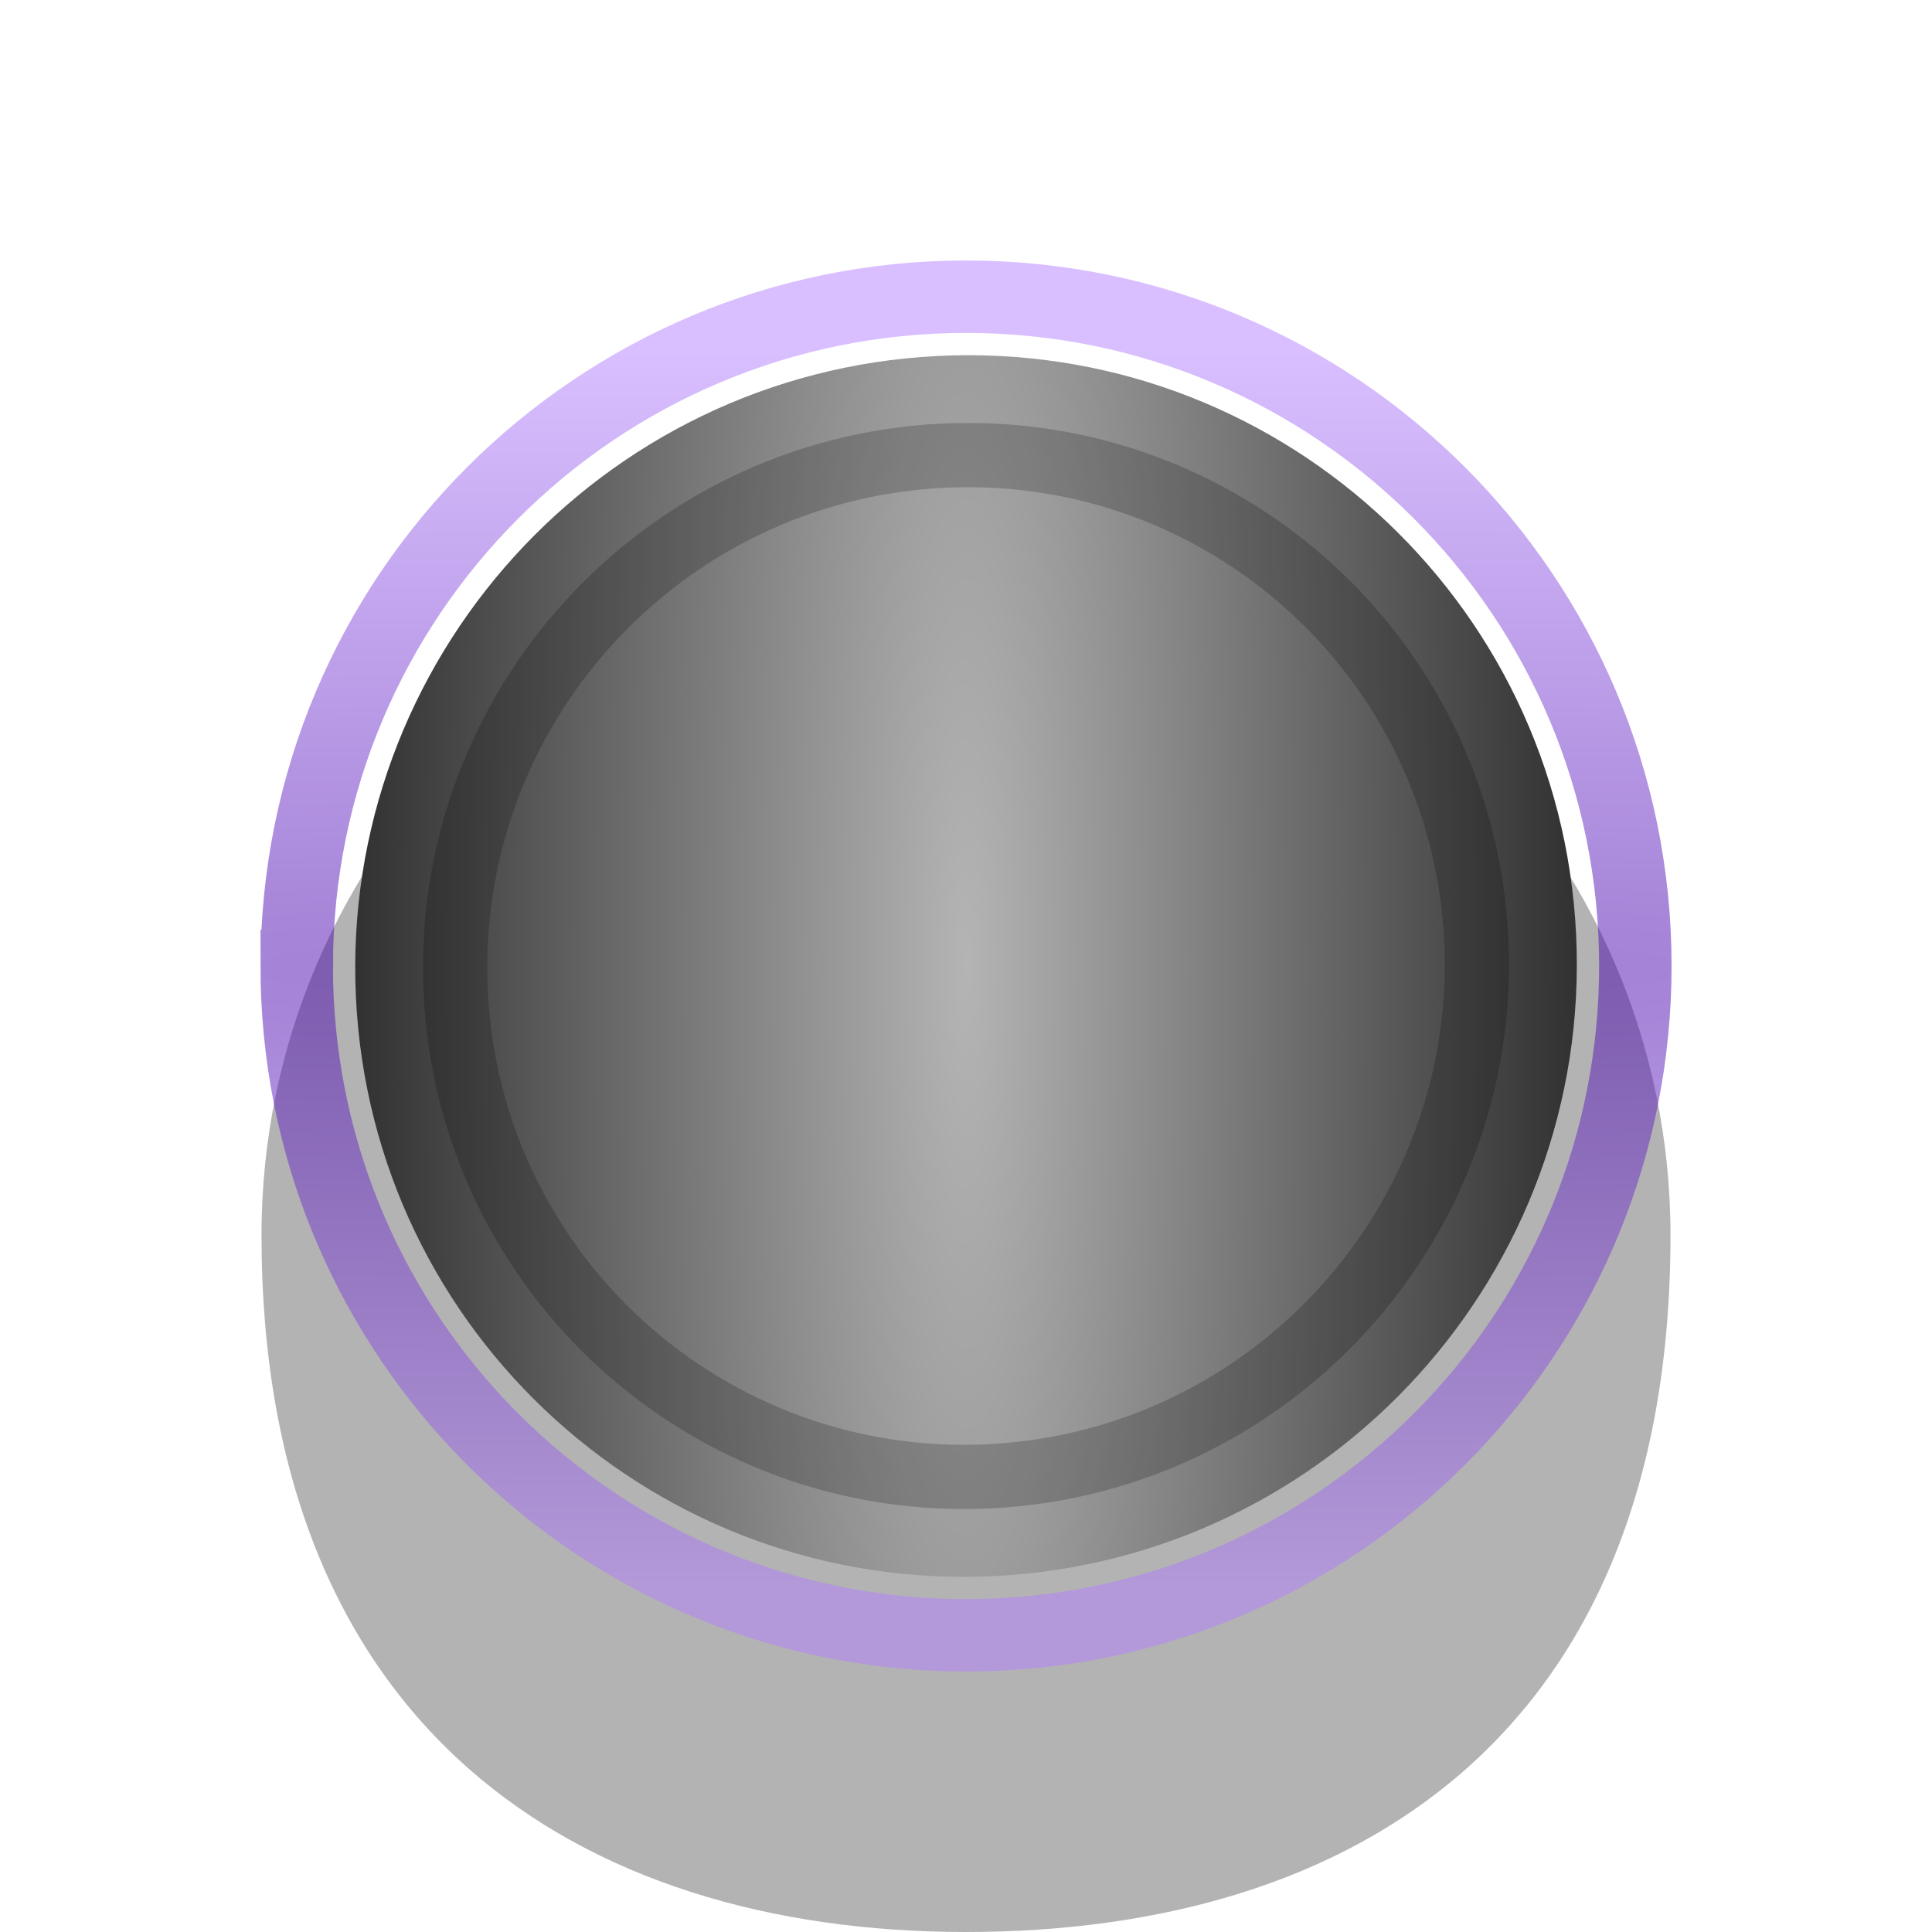
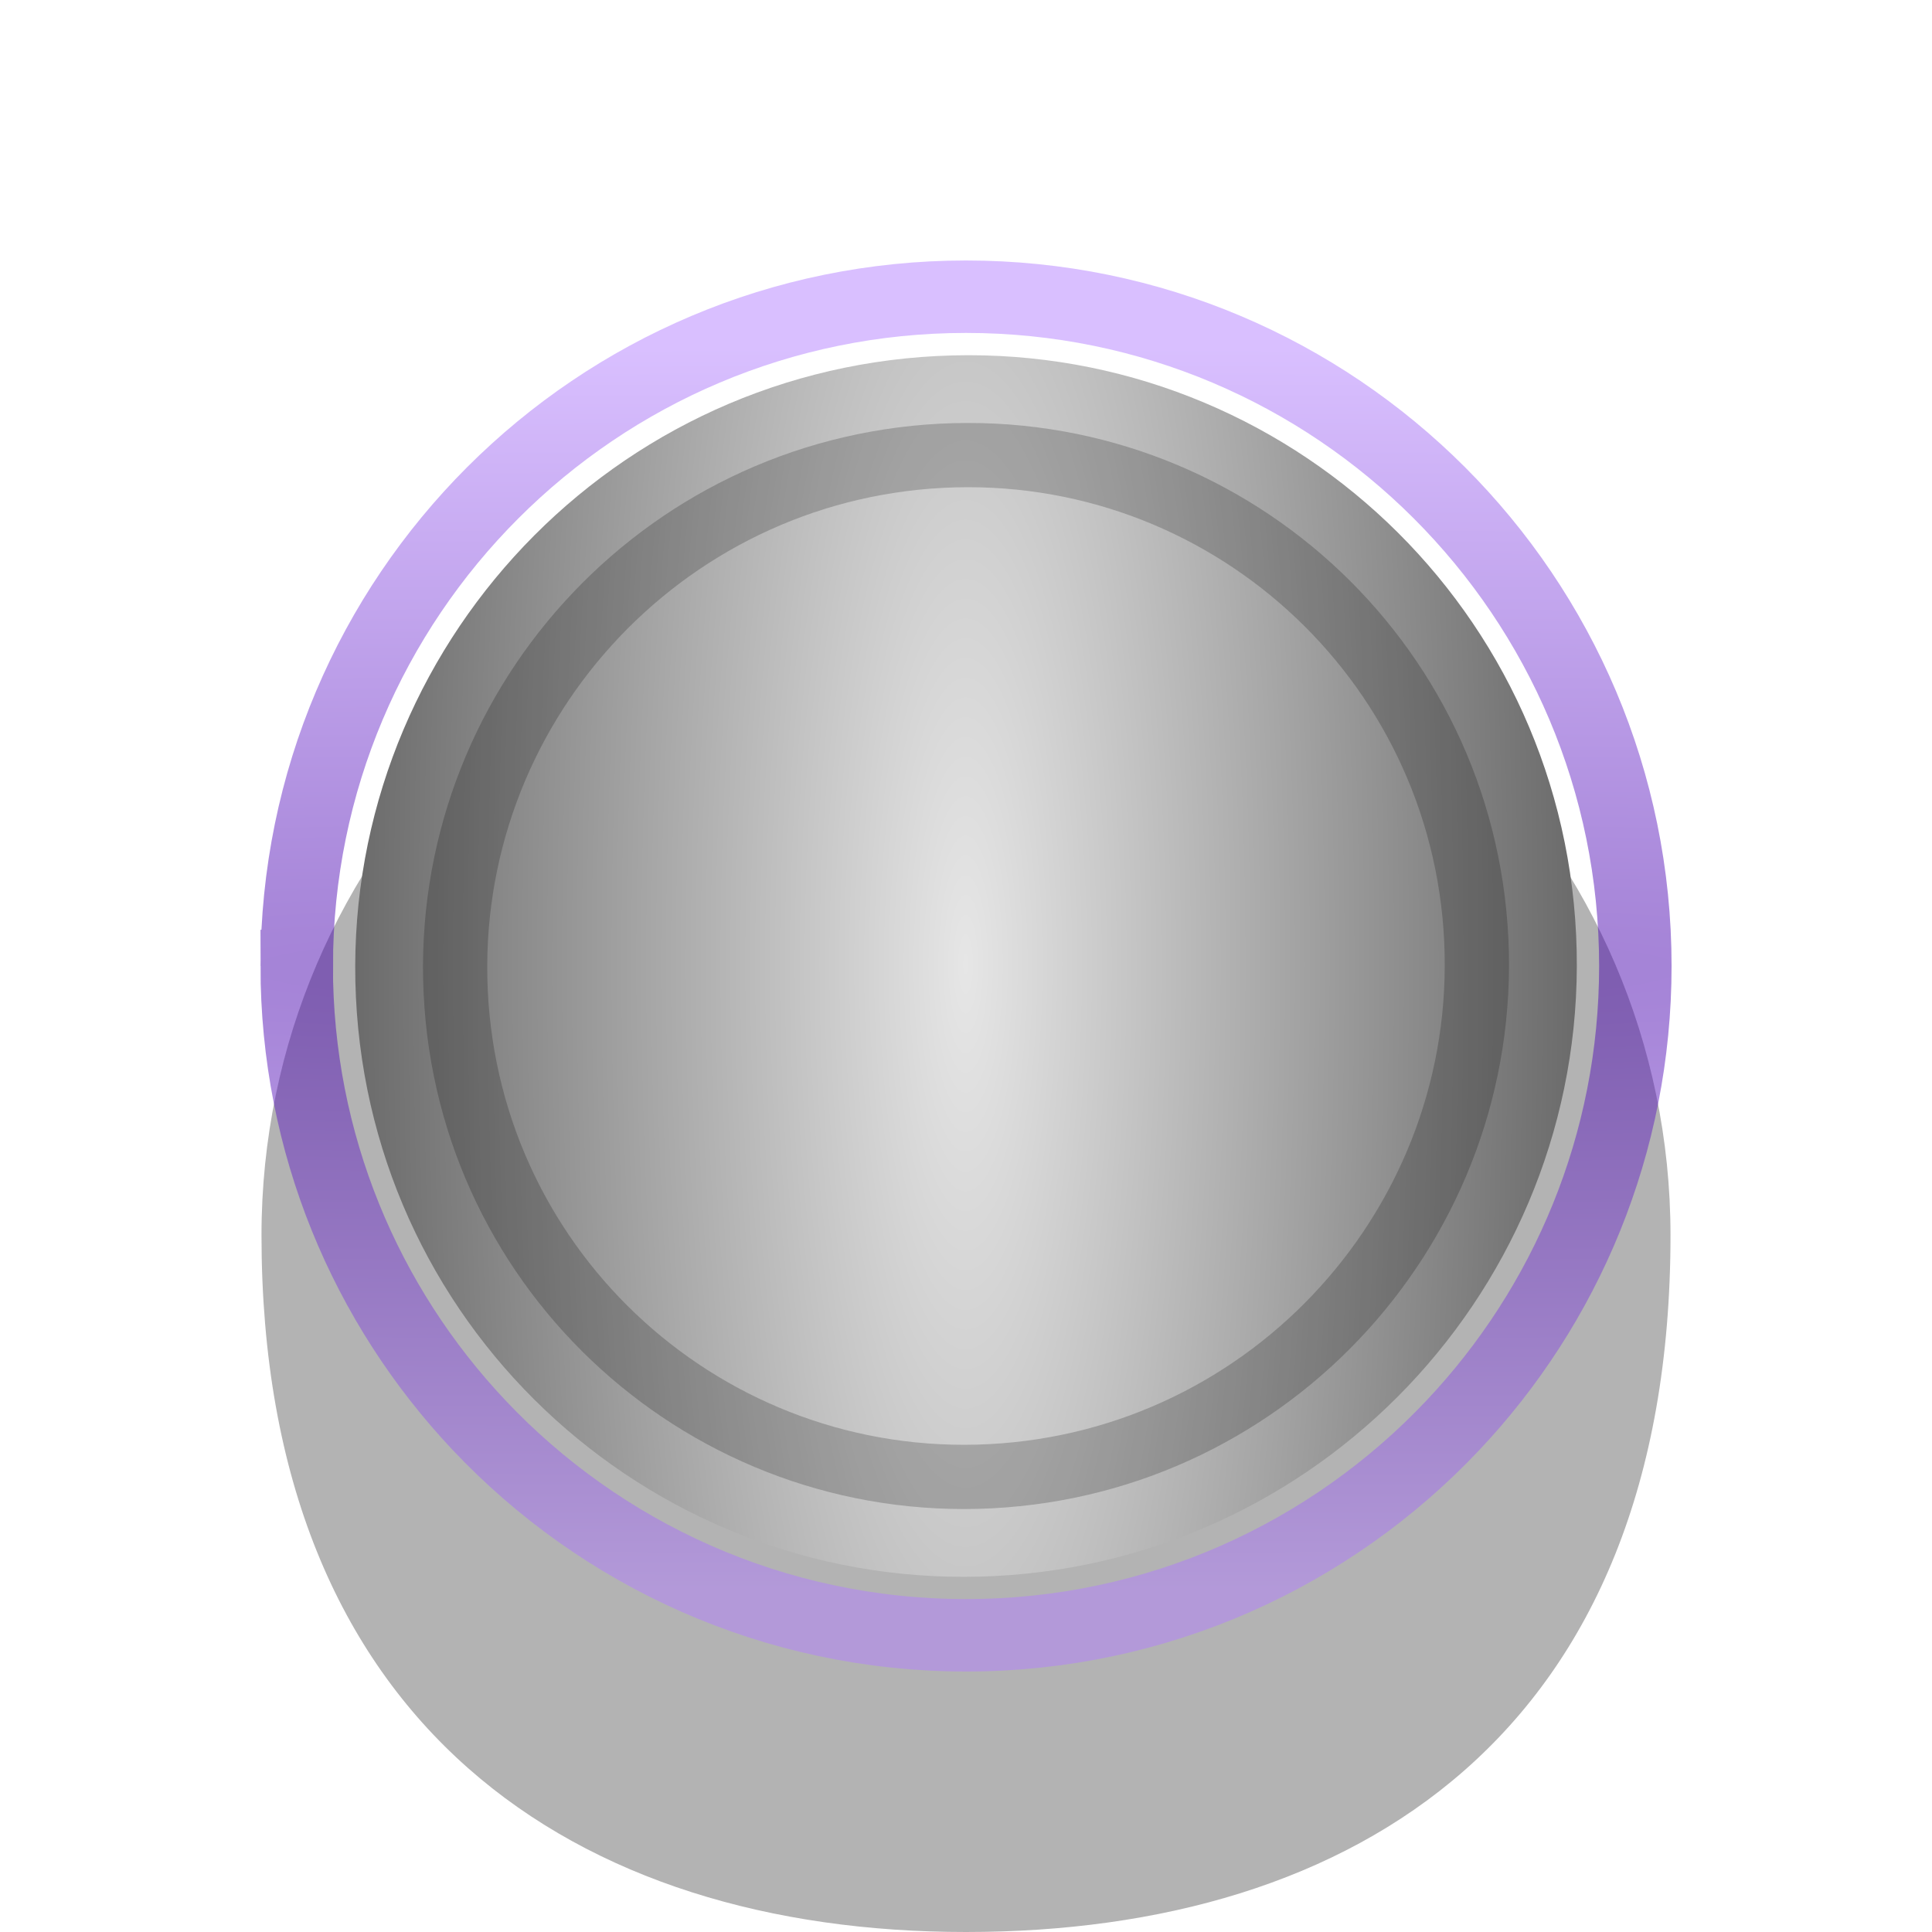
<svg xmlns="http://www.w3.org/2000/svg" xmlns:xlink="http://www.w3.org/1999/xlink" width="40" height="40" viewBox="0 0 40 40" id="svg4222" version="1.1">
  <defs id="defs4224">
    <clipPath clipPathUnits="userSpaceOnUse" id="clipPath4910">
      <rect style="fill:#1a1a1a;fill-opacity:0;stroke:#ff0000;stroke-width:1.691;stroke-miterlimit:4;stroke-dasharray:none" id="rect4912" width="50.797" height="35.654" x="-3.446" y="1009.582" clip-path="none" />
    </clipPath>
    <clipPath clipPathUnits="userSpaceOnUse" id="clipPath4154">
      <rect style="fill:#1a1a1a;fill-opacity:0;stroke:#ff0000;stroke-width:0.964;stroke-miterlimit:4;stroke-dasharray:none" id="rect4156" width="57.791" height="29.347" x="-8.273" y="1011.56" />
    </clipPath>
    <filter style="color-interpolation-filters:sRGB" id="filter4209">
      <feGaussianBlur stdDeviation="1 1.05" result="blur" id="feGaussianBlur4211" />
    </filter>
    <filter style="color-interpolation-filters:sRGB" id="filter4321">
      <feGaussianBlur stdDeviation="1 1.05" result="blur" id="feGaussianBlur4323" />
    </filter>
    <filter style="color-interpolation-filters:sRGB;" id="filter4207">
      <feGaussianBlur stdDeviation="0.5 0.55" result="fbSourceGraphic" id="feGaussianBlur4209" />
      <feColorMatrix result="fbSourceGraphicAlpha" in="fbSourceGraphic" values="0 0 0 -1 0 0 0 0 -1 0 0 0 0 -1 0 0 0 0 1 0" id="feColorMatrix4223" />
      <feColorMatrix id="feColorMatrix4225" values="1 0 0 0 0 0 1 0 0 0 0 0 1 0 0 0 0 0 1 -9.6 " result="colormatrix" in="fbSourceGraphic" />
      <feComposite id="feComposite4227" in2="colormatrix" operator="arithmetic" k2="1" result="fbSourceGraphic" />
      <feColorMatrix result="fbSourceGraphicAlpha" in="fbSourceGraphic" values="0 0 0 -1 0 0 0 0 -1 0 0 0 0 -1 0 0 0 0 1 0" id="feColorMatrix4235" />
      <feColorMatrix id="feColorMatrix4237" values="1 0 0 0 0 0 1 0 0 0 0 0 1 0 0 0 0 0 1 -9.6 " result="colormatrix" in="fbSourceGraphic" />
      <feComposite id="feComposite4239" in2="colormatrix" operator="arithmetic" k2="1.38778e-016" result="fbSourceGraphic" />
      <feColorMatrix result="fbSourceGraphicAlpha" in="fbSourceGraphic" values="0 0 0 -1 0 0 0 0 -1 0 0 0 0 -1 0 0 0 0 1 0" id="feColorMatrix4247" />
      <feColorMatrix id="feColorMatrix4249" values="1 0 0 0 0 0 1 0 0 0 0 0 1 0 0 0 0 0 1 -9.6 " result="colormatrix" in="fbSourceGraphic" />
      <feComposite id="feComposite4251" in2="colormatrix" operator="arithmetic" k2="1" result="fbSourceGraphic" />
      <feColorMatrix result="fbSourceGraphicAlpha" in="fbSourceGraphic" values="0 0 0 -1 0 0 0 0 -1 0 0 0 0 -1 0 0 0 0 1 0" id="feColorMatrix4253" />
      <feColorMatrix id="feColorMatrix4255" values="1 0 0 0 0 0 1 0 0 0 0 0 1 0 0 0 0 0 1 -9.6 " result="colormatrix" in="fbSourceGraphic" />
      <feComposite id="feComposite4257" in2="colormatrix" operator="arithmetic" k2="1" result="fbSourceGraphic" />
      <feColorMatrix result="fbSourceGraphicAlpha" in="fbSourceGraphic" values="0 0 0 -1 0 0 0 0 -1 0 0 0 0 -1 0 0 0 0 1 0" id="feColorMatrix4259" />
      <feColorMatrix id="feColorMatrix4261" values="1 0 0 0 0 0 1 0 0 0 0 0 1 0 0 0 0 0 1 -9.6 " result="colormatrix" in="fbSourceGraphic" />
      <feComposite id="feComposite4263" in2="colormatrix" operator="arithmetic" k2="0.6" result="fbSourceGraphic" />
      <feColorMatrix result="fbSourceGraphicAlpha" in="fbSourceGraphic" values="0 0 0 -1 0 0 0 0 -1 0 0 0 0 -1 0 0 0 0 1 0" id="feColorMatrix4265" />
      <feColorMatrix id="feColorMatrix4267" values="1 0 0 0 0 0 1 0 0 0 0 0 1 0 0 0 0 0 1 -9.6 " result="colormatrix" in="fbSourceGraphic" />
      <feComposite id="feComposite4269" in2="colormatrix" operator="arithmetic" k2="0.6" result="composite" />
    </filter>
    <pattern y="0" x="0" height="6" width="6" patternUnits="userSpaceOnUse" id="EMFhbasepattern" />
    <linearGradient id="linearGradient4858">
-       <stop style="stop-color:#b4b4b4;stop-opacity:1" offset="0" id="stop4860" />
+       <stop style="stop-color:#e6e6e6;stop-opacity:1" offset="0" id="stop4860" />
      <stop style="stop-color:#232323;stop-opacity:1" offset="1" id="stop4862" />
    </linearGradient>
    <radialGradient xlink:href="#linearGradient4238" id="radialGradient4173-0-4-2" cx="20.031" cy="1078.711" fx="20.031" fy="1078.711" r="19.55" gradientTransform="matrix(-9.888358,4.0491705e-8,0,0.6571197,218.0767,323.5748)" gradientUnits="userSpaceOnUse" />
    <linearGradient id="linearGradient4238">
      <stop style="stop-color:#4400aa;stop-opacity:1" offset="0" id="stop4240" />
      <stop style="stop-color:#b380ff;stop-opacity:1" offset="1" id="stop4242" />
    </linearGradient>
-     <radialGradient xlink:href="#linearGradient4858" id="radialGradient4848-2" cx="20.068" cy="1032.698" fx="20.068" fy="1032.698" r="13.614" gradientTransform="matrix(-0.00189706,-5.873106,1.029219,0,-1042.834,1150.227)" gradientUnits="userSpaceOnUse" />
+     <radialGradient xlink:href="#linearGradient4858" id="radialGradient4848-2" cx="20.068" cy="1032.698" fx="20.068" fy="1032.698" r="13.614" gradientTransform="matrix(-0.00270881,-5.873106,1.469622,0,-1497.621,1150.227)" gradientUnits="userSpaceOnUse" />
  </defs>
  <g id="layer1" transform="translate(0,-1012.362)">
    <path style="opacity:0.3;fill:#000000;fill-opacity:1;stroke:none;stroke-width:0.846;stroke-linecap:butt;stroke-linejoin:miter;stroke-miterlimit:4;stroke-dasharray:none;stroke-opacity:1" d="m 34.586,1037.936 c 0,10.324 -6.53,14.426 -14.586,14.426 -8.056,0 -14.586,-4.25 -14.586,-14.426 -6.63e-5,-7.968 6.53,-14.427 14.586,-14.427 8.056,0 14.586,6.459 14.586,14.427 z" id="path4744-33-0" />
    <path style="opacity:0.5;fill:none;fill-opacity:1;stroke:url(#radialGradient4173-0-4-2);stroke-width:1.5;stroke-miterlimit:4;stroke-dasharray:none;stroke-opacity:1" d="m 6.143,1032.362 c -2.2e-6,3.677 1.432,7.02 3.77,9.501 2.527,2.682 6.112,4.356 10.088,4.356 3.969,0 7.548,-1.668 10.074,-4.342 2.345,-2.482 3.783,-5.831 3.783,-9.515 1.26e-4,-7.653 -6.204,-13.857 -13.857,-13.857 -7.653,0 -13.857,6.204 -13.857,13.857 z" id="path4770-6-1-6-7" />
    <path style="fill:url(#radialGradient4848-2);fill-opacity:1;stroke:none;stroke-width:0.552;stroke-miterlimit:4;stroke-dasharray:none" d="m 19.399,1019.733 a 12.624,12.667 44.998 0 1 13.233,11.985 12.624,12.667 44.998 0 1 -12.03,13.274 12.624,12.667 44.998 0 1 -13.233,-11.985 12.624,12.667 44.998 0 1 12.03,-13.274 z" id="path4770-7-3-6" />
    <path style="opacity:0.2;fill:none;fill-opacity:1;stroke:#000000;stroke-width:1.33;stroke-miterlimit:4;stroke-dasharray:none;stroke-opacity:1" d="m 19.497,1021.798 a 10.559,10.596 44.998 0 1 11.068,10.025 10.559,10.596 44.998 0 1 -10.062,11.103 10.559,10.596 44.998 0 1 -11.068,-10.025 10.559,10.596 44.998 0 1 10.062,-11.103 z" id="path4770-7-3-6-2" />
  </g>
</svg>
